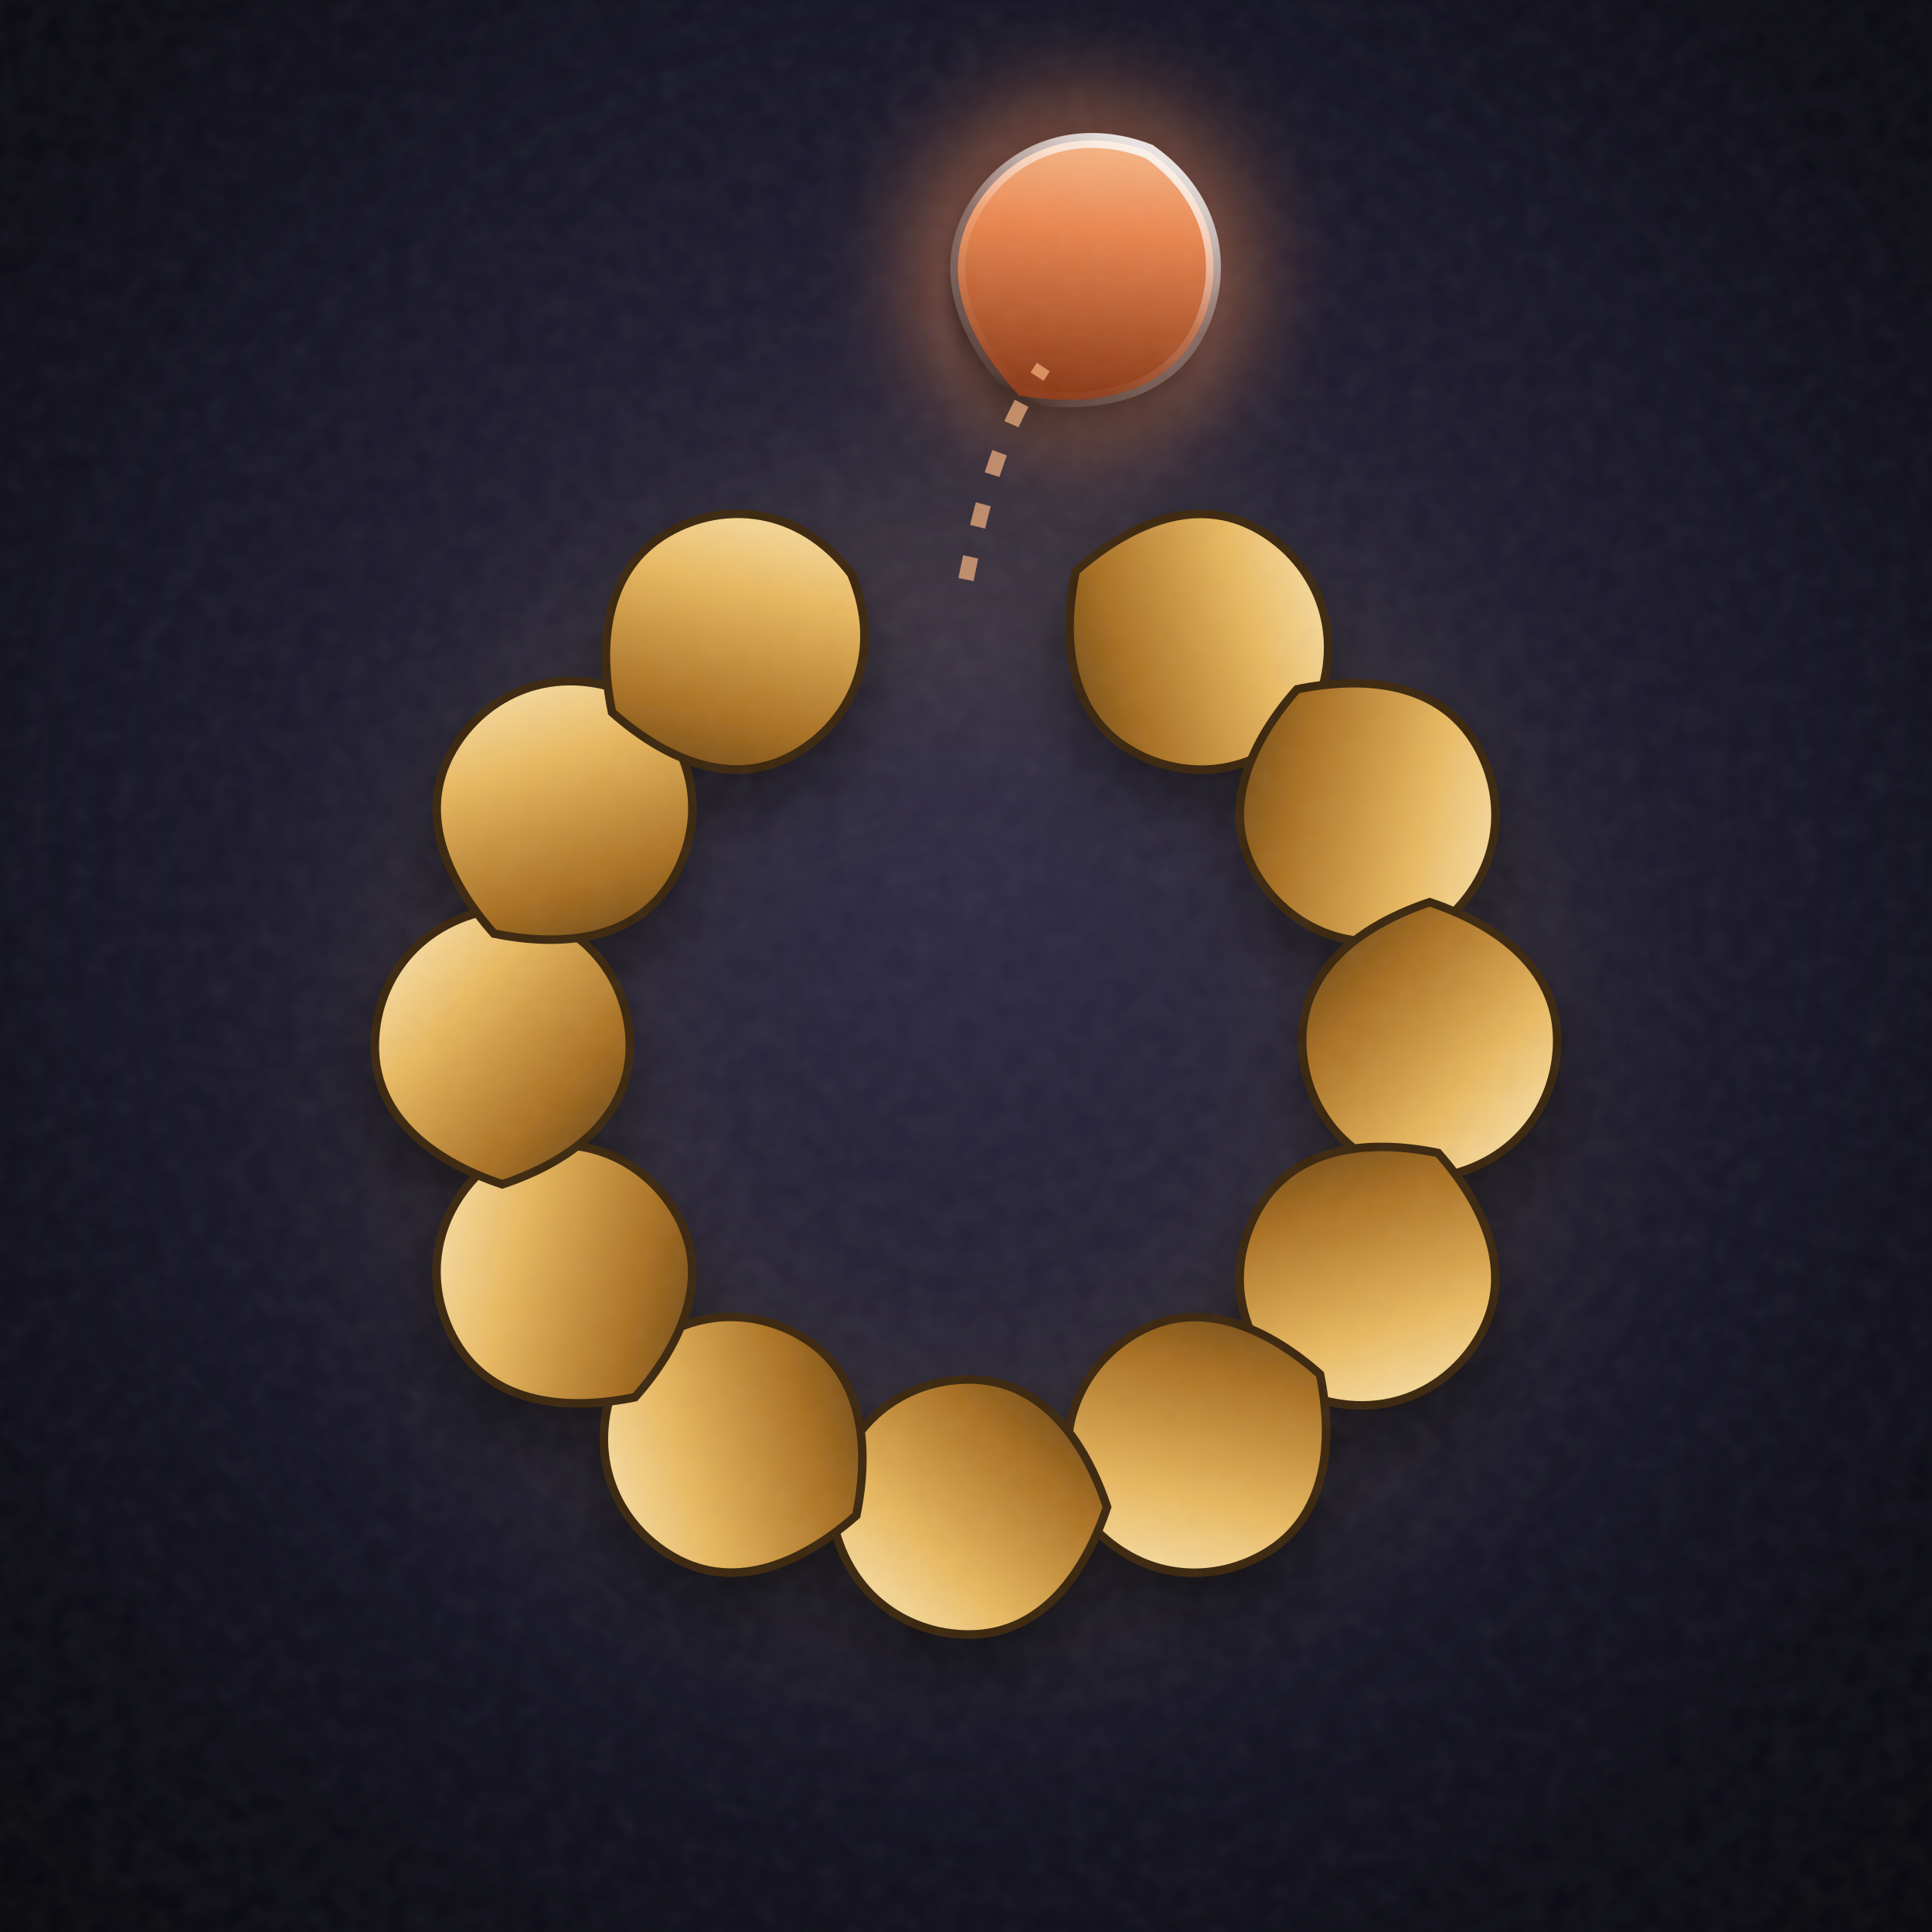
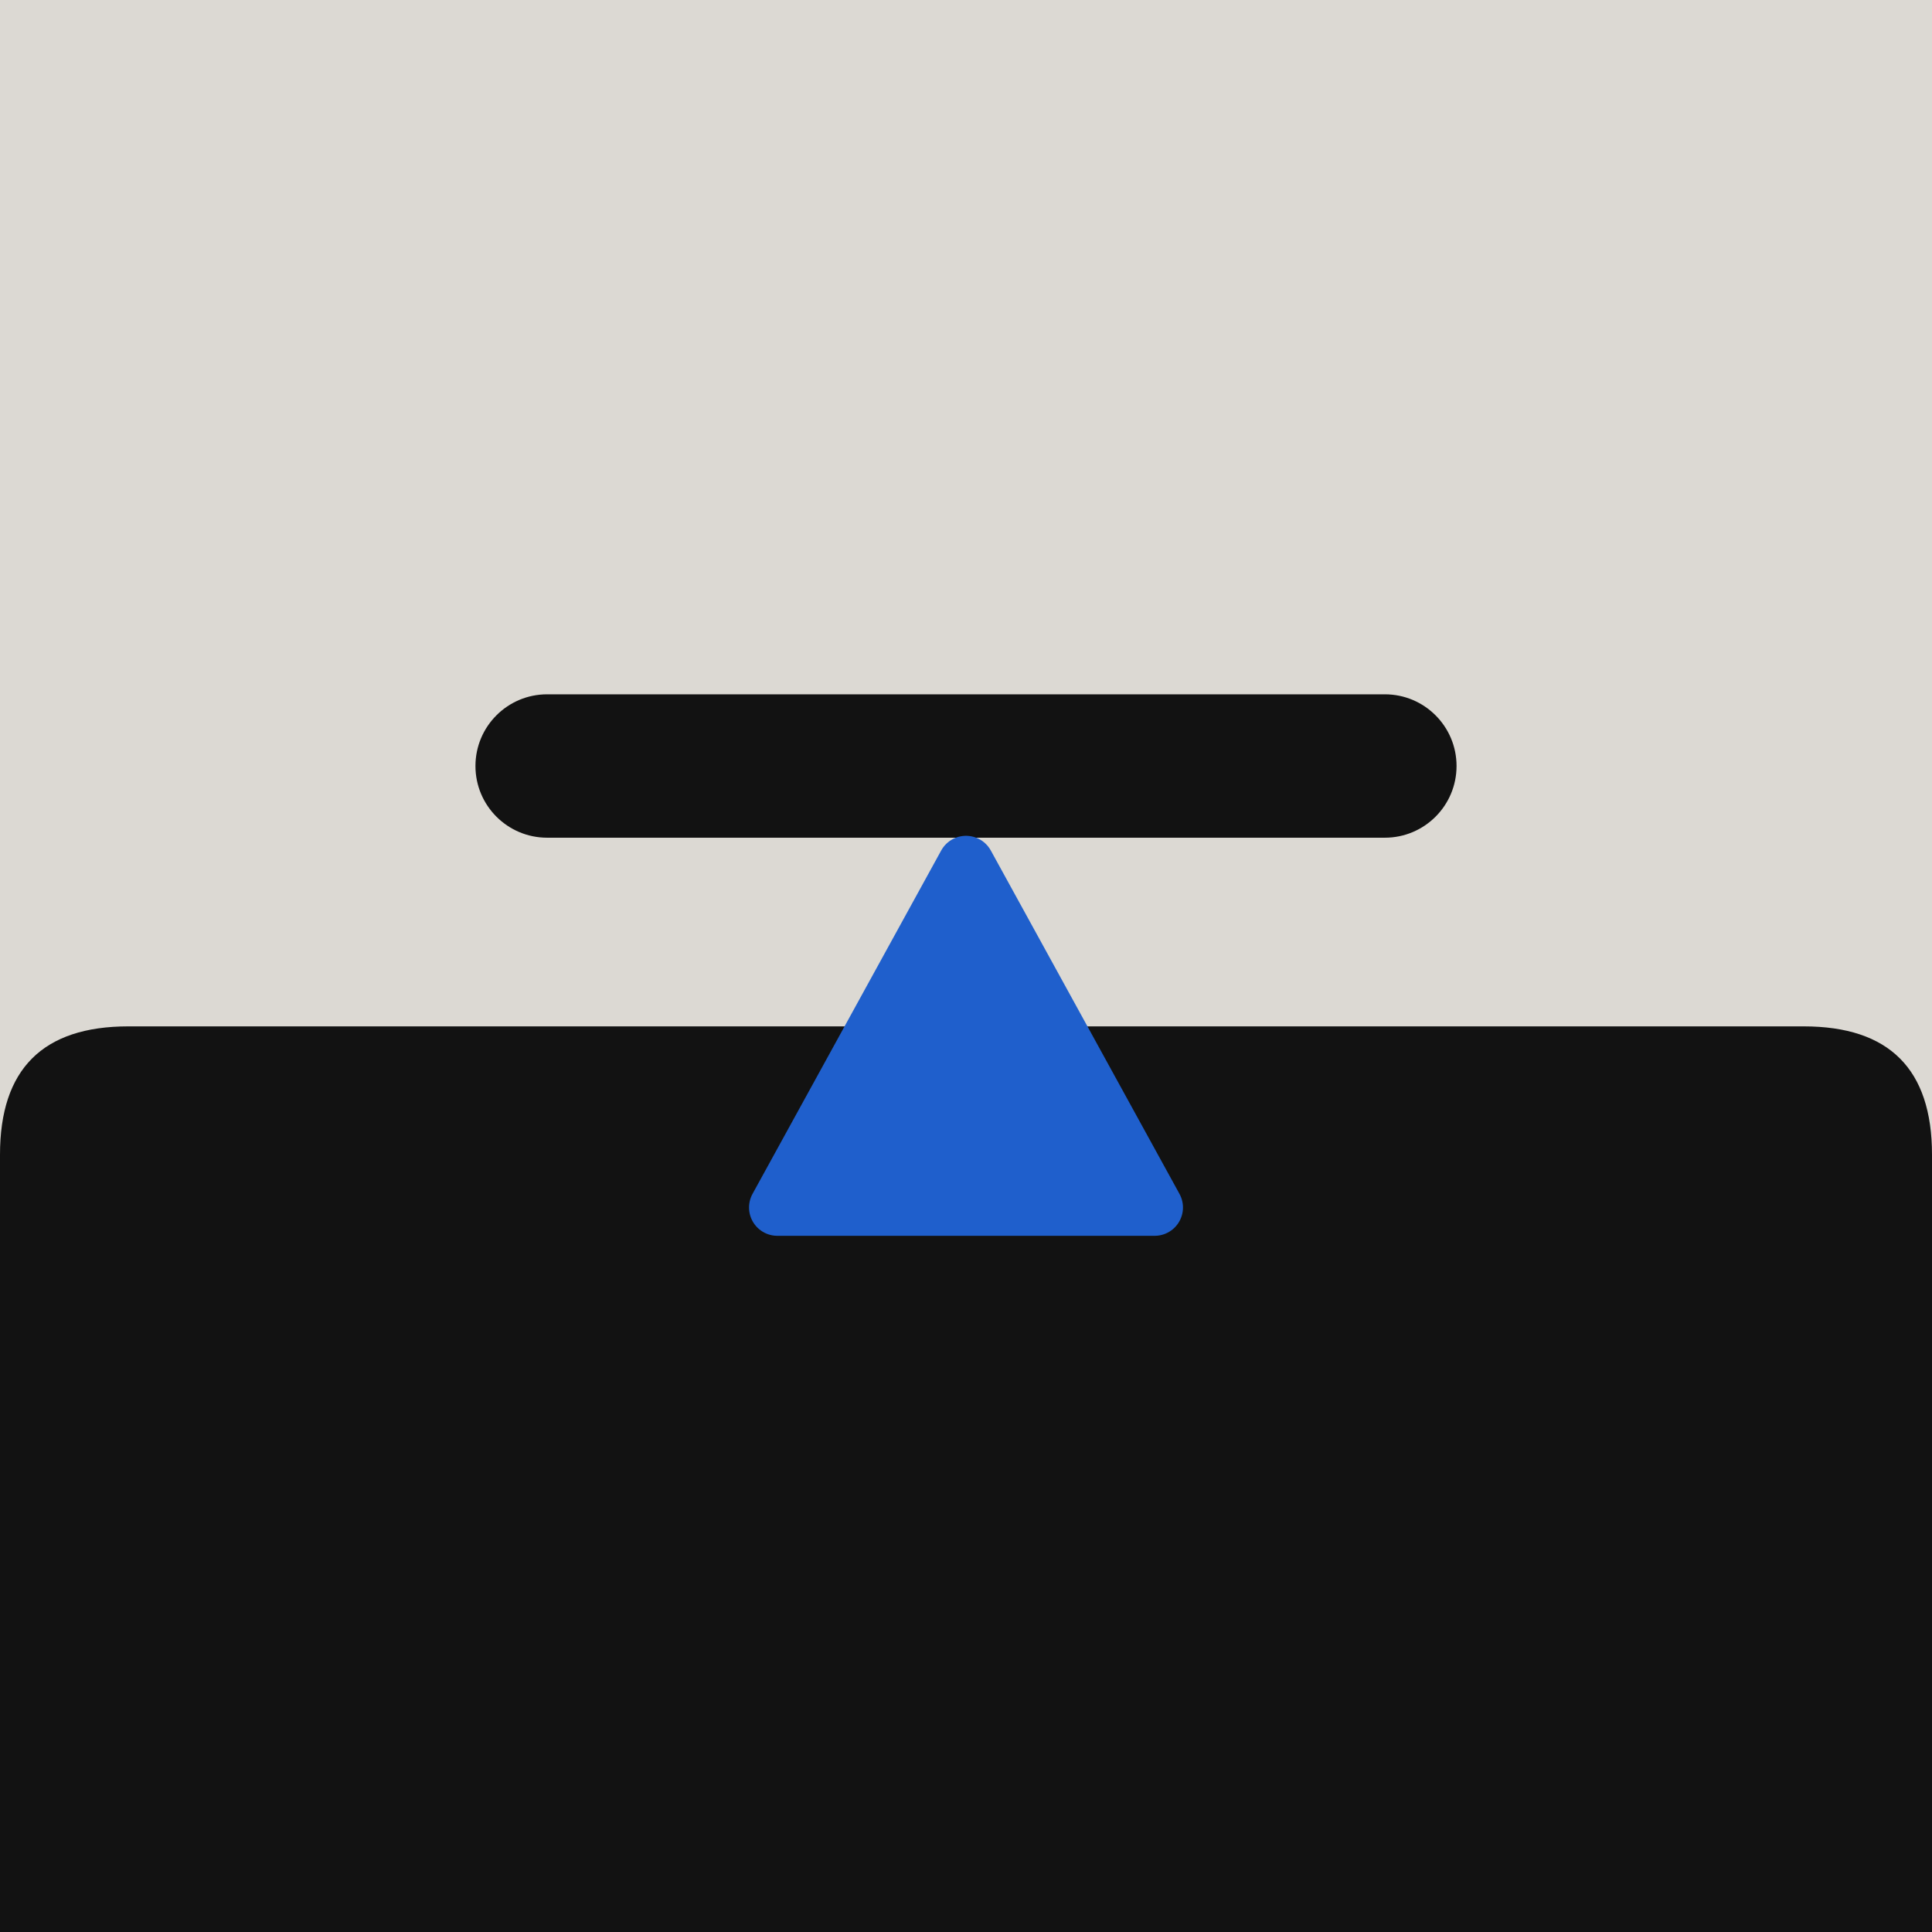
- <svg xmlns="http://www.w3.org/2000/svg" viewBox="0 0 100 100" width="1024" height="1024">
-   <defs>
-     <filter id="fGrain" x="0" y="0" width="100%" height="100%">
-       <feTurbulence type="fractalNoise" baseFrequency="0.85" numOctaves="2" stitchTiles="stitch" />
-       <feColorMatrix type="saturate" values="0" />
-     </filter>
-     <filter id="fSh" x="-40%" y="-40%" width="180%" height="180%">
-       <feDropShadow dx="0" dy="2" stdDeviation="1.6" flood-color="#000000" flood-opacity="0.5" />
-     </filter>
-     <filter id="fShSoft" x="-40%" y="-40%" width="180%" height="180%">
-       <feDropShadow dx="0" dy="4" stdDeviation="3.5" flood-color="#000000" flood-opacity="0.55" />
-     </filter>
-     <filter id="fB1" x="-50%" y="-50%" width="200%" height="200%">
-       <feGaussianBlur stdDeviation="0.6" />
-     </filter>
-     <filter id="fB2" x="-50%" y="-50%" width="200%" height="200%">
-       <feGaussianBlur stdDeviation="1.2" />
-     </filter>
-     <filter id="fB3" x="-50%" y="-50%" width="200%" height="200%">
-       <feGaussianBlur stdDeviation="2.5" />
-     </filter>
-     <filter id="fB6" x="-60%" y="-60%" width="220%" height="220%">
-       <feGaussianBlur stdDeviation="5" />
-     </filter>
-     <radialGradient id="gVig" cx="0.5" cy="0.45" r="0.75">
-       <stop offset="0.55" stop-color="#000000" stop-opacity="0" />
-       <stop offset="1" stop-color="#000000" stop-opacity="0.55" />
-     </radialGradient>
-     <linearGradient id="gRim" x1="0" y1="0" x2="0" y2="1">
-       <stop offset="0" stop-color="#FFFFFF" stop-opacity="0.85" />
-       <stop offset="0.5" stop-color="#FFFFFF" stop-opacity="0.15" />
-       <stop offset="1" stop-color="#FFFFFF" stop-opacity="0" />
-     </linearGradient>
-     <linearGradient id="gEm" x1="0" y1="0" x2="0.4" y2="1">
-       <stop offset="0" stop-color="#FFD0A6" />
-       <stop offset="0.45" stop-color="#E9864F" />
-       <stop offset="1" stop-color="#8E3A18" />
-     </linearGradient>
-     <linearGradient id="gGold" x1="0" y1="0" x2="1" y2="1">
-       <stop offset="0" stop-color="#FFF1C8" />
-       <stop offset="0.35" stop-color="#E8B860" />
-       <stop offset="0.7" stop-color="#A86F22" />
-       <stop offset="1" stop-color="#4E320D" />
-     </linearGradient>
-     <linearGradient id="gMossL" x1="0" y1="0" x2="1" y2="1">
-       <stop offset="0" stop-color="#B5CFA0" />
-       <stop offset="1" stop-color="#3E5A3A" />
-     </linearGradient>
-     <linearGradient id="gMossR" x1="1" y1="0" x2="0" y2="1">
-       <stop offset="0" stop-color="#8FB27C" />
-       <stop offset="1" stop-color="#2A4026" />
-     </linearGradient>
-     <linearGradient id="gSteel" x1="0" y1="0" x2="0" y2="1">
-       <stop offset="0" stop-color="#F4F4F6" />
-       <stop offset="0.5" stop-color="#8A8D96" />
-       <stop offset="1" stop-color="#2E3138" />
-     </linearGradient>
-     <linearGradient id="gWood" x1="0" y1="0" x2="1" y2="0">
-       <stop offset="0" stop-color="#4A2C14" />
-       <stop offset="0.5" stop-color="#9A6638" />
-       <stop offset="1" stop-color="#3A220E" />
-     </linearGradient>
-     <path id="S" d="M50 18 C69 20 79 35 78 51 C77 67 63 79 50 86 C37 79 23 67 22 51 C21 35 31 20 50 18 Z" />
-     <path id="scp" d="M12 0 C20 1 24 7 24 13 C24 20 18 24 12 26 C6 24 0 20 0 13 C0 7 4 1 12 0 Z" />
-     <g id="rows">
-       <use href="#scp" x="-12" y="86" />
-       <use href="#scp" x="12" y="86" />
-       <use href="#scp" x="36" y="86" />
-       <use href="#scp" x="60" y="86" />
-       <use href="#scp" x="84" y="86" />
-       <use href="#scp" x="0" y="70" />
-       <use href="#scp" x="24" y="70" />
-       <use href="#scp" x="48" y="70" />
-       <use href="#scp" x="72" y="70" />
-       <use href="#scp" x="96" y="70" />
-       <use href="#scp" x="-12" y="54" />
-       <use href="#scp" x="12" y="54" />
-       <use href="#scp" x="36" y="54" />
-       <use href="#scp" x="60" y="54" />
-       <use href="#scp" x="84" y="54" />
-       <use href="#scp" x="0" y="38" />
-       <use href="#scp" x="24" y="38" />
-       <use href="#scp" x="48" y="38" />
-       <use href="#scp" x="72" y="38" />
-       <use href="#scp" x="96" y="38" />
-       <use href="#scp" x="-12" y="22" />
-       <use href="#scp" x="12" y="22" />
-       <use href="#scp" x="36" y="22" />
-       <use href="#scp" x="60" y="22" />
-       <use href="#scp" x="84" y="22" />
-       <use href="#scp" x="0" y="6" />
-       <use href="#scp" x="24" y="6" />
-       <use href="#scp" x="48" y="6" />
-       <use href="#scp" x="72" y="6" />
-       <use href="#scp" x="96" y="6" />
-       <use href="#scp" x="-12" y="-10" />
-       <use href="#scp" x="12" y="-10" />
-       <use href="#scp" x="36" y="-10" />
-       <use href="#scp" x="60" y="-10" />
-       <use href="#scp" x="84" y="-10" />
-     </g>
-     <radialGradient id="r1bg" cx="0.5" cy="0.35" r="0.9">
-       <stop offset="0" stop-color="#3A2A22" />
-       <stop offset="0.6" stop-color="#15110F" />
-       <stop offset="1" stop-color="#070605" />
-     </radialGradient>
-     <radialGradient id="r1hub" cx="0.35" cy="0.3" r="0.7">
-       <stop offset="0" stop-color="#FFF4E0" />
-       <stop offset="1" stop-color="#8A5224" />
-     </radialGradient>
-     <path id="blade" d="M50 49 C42 43 41 31 48 24.5 C54 30 56.5 41 50 49 Z" />
-     <g id="j1">
-       <rect width="100" height="100" fill="url(#r1bg)" />
-       <g stroke="#F3ECDF" stroke-linecap="round">
-         <path d="M6 58 L18 58" stroke-width="1.2" opacity="0.45" />
-         <path d="M3 65 L16 65" stroke-width="1.2" opacity="0.3" />
-         <path d="M8 72 L19 72" stroke-width="1.2" opacity="0.2" />
-       </g>
-       <ellipse cx="52" cy="80" rx="22" ry="2.6" fill="#000000" opacity="0.75" filter="url(#fB3)" />
-       <circle cx="52" cy="50" r="30" fill="#E0814E" opacity="0.18" filter="url(#fB6)" />
-       <g filter="url(#fShSoft)">
-         <circle cx="52" cy="50" r="27" fill="none" stroke="url(#gGold)" stroke-width="3.6" />
-         <g transform="translate(2 0)">
-           <use href="#blade" fill="url(#gEm)" />
-           <use href="#blade" fill="url(#gGold)" transform="rotate(60 50 50)" />
-           <use href="#blade" fill="url(#gEm)" transform="rotate(120 50 50)" />
-           <use href="#blade" fill="url(#gGold)" transform="rotate(180 50 50)" />
-           <use href="#blade" fill="url(#gEm)" transform="rotate(240 50 50)" />
-           <use href="#blade" fill="url(#gGold)" transform="rotate(300 50 50)" />
-         </g>
-         <circle cx="52" cy="50" r="4.4" fill="url(#r1hub)" />
-       </g>
-       <path d="M84 50 A32 32 0 0 1 70 76.5" fill="none" stroke="#F6B27F" stroke-width="1.6" stroke-linecap="round" opacity="0.7" />
-       <path d="M36 22.5 A32 32 0 0 1 72 25" fill="none" stroke="#F6B27F" stroke-width="1.2" stroke-linecap="round" opacity="0.35" />
-       <rect width="100" height="100" fill="url(#gVig)" opacity="0.6" />
-       <rect width="100" height="100" filter="url(#fGrain)" opacity="0.07" />
-     </g>
-     <radialGradient id="r2bg" cx="0.5" cy="0.3" r="0.9">
-       <stop offset="0" stop-color="#2E2618" />
-       <stop offset="0.6" stop-color="#110E09" />
-       <stop offset="1" stop-color="#050403" />
-     </radialGradient>
-     <linearGradient id="r2gash" x1="0" y1="0" x2="1" y2="1">
-       <stop offset="0" stop-color="#FFF6E8" />
-       <stop offset="0.5" stop-color="#FFB27F" />
-       <stop offset="1" stop-color="#C85A26" />
-     </linearGradient>
-     <clipPath id="r2clip">
-       <use href="#S" />
-     </clipPath>
-     <g id="j2">
-       <rect width="100" height="100" fill="url(#r2bg)" />
-       <ellipse cx="50" cy="90" rx="22" ry="3" fill="#000000" opacity="0.7" filter="url(#fB3)" />
-       <use href="#S" fill="url(#gGold)" filter="url(#fShSoft)" />
-       <g fill="none" stroke="#5A3A10" stroke-width="0.6" opacity="0.45">
-         <use href="#S" transform="translate(50 52) scale(0.82) translate(-50 -52)" />
-         <use href="#S" transform="translate(50 52) scale(0.64) translate(-50 -52)" />
-         <use href="#S" transform="translate(50 52) scale(0.46) translate(-50 -52)" />
-         <use href="#S" transform="translate(50 52) scale(0.28) translate(-50 -52)" />
-       </g>
-       <use href="#S" fill="none" stroke="url(#gRim)" stroke-width="1.2" />
-       <g fill="#FF9A5C" opacity="0.75" filter="url(#fB3)">
-         <path d="M58 22 L62 25 L37 76 L35 73 Z" />
-         <path d="M67 27 L70.5 30.5 L46 81 L43.5 78.5 Z" />
-         <path d="M74 36 L76.5 40 L55 82 L52.5 79.5 Z" />
-       </g>
-       <g clip-path="url(#r2clip)">
-         <g fill="#2A1A08" transform="translate(-0.8 0.8)">
-           <path d="M58 22 Q61 23 62 25 L37 76 Q35.5 75 35 73 Z" />
-           <path d="M67 27 Q70 28 70.5 30.5 L46 81 Q44 80.5 43.5 78.5 Z" />
-           <path d="M74 36 Q76.5 37.5 76.5 40 L55 82 Q53 81.5 52.5 79.5 Z" />
-         </g>
-         <g fill="url(#r2gash)">
-           <path d="M58 22 Q61 23 62 25 L37 76 Q35.5 75 35 73 Z" />
-           <path d="M67 27 Q70 28 70.5 30.5 L46 81 Q44 80.5 43.5 78.5 Z" />
-           <path d="M74 36 Q76.5 37.5 76.5 40 L55 82 Q53 81.5 52.5 79.5 Z" />
-         </g>
-       </g>
-       <rect width="100" height="100" filter="url(#fGrain)" opacity="0.07" />
-     </g>
-     <radialGradient id="r3bg" cx="0.4" cy="0.2" r="0.95">
-       <stop offset="0" stop-color="#4A4540" />
-       <stop offset="0.6" stop-color="#1C1A18" />
-       <stop offset="1" stop-color="#0A0908" />
-     </radialGradient>
-     <linearGradient id="r3slab" x1="0" y1="0" x2="0.3" y2="1">
-       <stop offset="0" stop-color="#34343A" />
-       <stop offset="1" stop-color="#0C0C0E" />
-     </linearGradient>
-     <linearGradient id="r3streak" x1="0" y1="0" x2="1" y2="0">
-       <stop offset="0" stop-color="#E8B860" stop-opacity="0.2" />
-       <stop offset="0.25" stop-color="#FFE3A1" />
-       <stop offset="1" stop-color="#E8B860" />
-     </linearGradient>
-     <g id="j3">
-       <rect width="100" height="100" fill="url(#r3bg)" />
-       <g transform="rotate(-8 50 54)">
-         <rect x="14" y="30" width="72" height="50" rx="9" fill="#000000" opacity="0.6" transform="translate(0 4)" filter="url(#fB3)" />
-         <rect x="14" y="30" width="72" height="50" rx="9" fill="url(#r3slab)" />
-         <rect x="14" y="30" width="72" height="50" rx="9" filter="url(#fGrain)" opacity="0.2" />
-         <rect x="14" y="30" width="72" height="50" rx="9" fill="none" stroke="url(#gRim)" stroke-width="0.8" />
-         <rect x="22" y="40" width="34" height="3" rx="1.5" fill="#8C877C" opacity="0.55" filter="url(#fB1)" />
-         <rect x="22" y="64" width="26" height="3" rx="1.5" fill="#8C877C" opacity="0.4" filter="url(#fB1)" />
-         <rect x="22" y="51" width="44" height="4.4" rx="2.2" fill="#FFD27A" opacity="0.6" filter="url(#fB3)" />
-         <rect x="22" y="51" width="44" height="4.4" rx="2.2" fill="url(#r3streak)" />
-       </g>
-       <g transform="translate(58 30) rotate(35 14 17) scale(0.32)" filter="url(#fShSoft)">
-         <use href="#S" transform="translate(-22 -18)" fill="url(#gGold)" />
-         <use href="#S" transform="translate(-22 -18)" fill="none" stroke="url(#gRim)" stroke-width="2.5" />
-       </g>
-       <rect width="100" height="100" fill="url(#gVig)" opacity="0.6" />
-       <rect width="100" height="100" filter="url(#fGrain)" opacity="0.06" />
-     </g>
-     <radialGradient id="r4bg" cx="0.45" cy="0.4" r="0.9">
-       <stop offset="0" stop-color="#4C4478" />
-       <stop offset="0.6" stop-color="#211D38" />
-       <stop offset="1" stop-color="#0D0B18" />
-     </radialGradient>
-     <g id="j4">
-       <rect width="100" height="100" fill="url(#r4bg)" />
-       <g fill="none" stroke="#F3ECDF">
-         <circle cx="47" cy="54" r="29" stroke-width="1" opacity="0.32" />
-         <circle cx="47" cy="54" r="37" stroke-width="0.9" opacity="0.18" />
-         <circle cx="47" cy="54" r="45" stroke-width="0.8" opacity="0.08" />
-       </g>
-       <g transform="translate(47 54) scale(0.66) translate(-50 -52)" filter="url(#fShSoft)">
-         <use href="#S" fill="url(#gGold)" />
-         <use href="#S" fill="none" stroke="url(#gRim)" stroke-width="1.6" />
-         <path d="M50 22 L50 82" stroke="#FFF1C8" stroke-width="1" opacity="0.5" />
-       </g>
-       <g stroke="#FFD0A6" stroke-width="1.1" stroke-linecap="round">
-         <path d="M63 37 L66 33" />
-         <path d="M65.5 40 L70 39" />
-         <path d="M60.5 35 L60.5 30.5" />
-       </g>
-       <g transform="rotate(-35 76 34)" filter="url(#fShSoft)">
-         <rect x="73.6" y="38" width="4.8" height="40" rx="2.4" fill="url(#gWood)" />
-         <rect x="64" y="29" width="24" height="9.5" rx="2" fill="url(#gSteel)" />
-         <rect x="64" y="29" width="24" height="2" rx="1" fill="#FFFFFF" opacity="0.6" />
-       </g>
-       <rect width="100" height="100" fill="url(#gVig)" opacity="0.6" />
-       <rect width="100" height="100" filter="url(#fGrain)" opacity="0.07" />
-     </g>
-     <linearGradient id="r5sk" x1="0" y1="0" x2="0" y2="1">
-       <stop offset="0" stop-color="#5C6E3A" />
-       <stop offset="0.55" stop-color="#26331A" />
-       <stop offset="1" stop-color="#0E140A" />
-     </linearGradient>
-     <radialGradient id="r5iris" cx="0.5" cy="0.5" r="0.5">
-       <stop offset="0" stop-color="#FFF0B8" />
-       <stop offset="0.3" stop-color="#F2B44A" />
-       <stop offset="0.68" stop-color="#D9692C" />
-       <stop offset="1" stop-color="#4A1204" />
-     </radialGradient>
-     <radialGradient id="r5shade" cx="0.5" cy="0.5" r="0.55">
-       <stop offset="0.5" stop-color="#000000" stop-opacity="0" />
-       <stop offset="1" stop-color="#000000" stop-opacity="0.8" />
-     </radialGradient>
-     <clipPath id="r5clip">
-       <path d="M12 50 Q50 14 88 50 Q50 86 12 50 Z" />
-     </clipPath>
-     <g id="j5">
-       <rect width="100" height="100" fill="#0E140A" />
-       <use href="#rows" fill="url(#r5sk)" stroke="#C99350" stroke-width="0.6" stroke-opacity="0.45" />
-       <rect width="100" height="100" fill="url(#r5shade)" />
-       <ellipse cx="50" cy="50" rx="44" ry="26" fill="#FF8A3D" opacity="0.35" filter="url(#fB6)" />
-       <g clip-path="url(#r5clip)">
-         <rect width="100" height="100" fill="#2A0C02" />
-         <circle cx="50" cy="50" r="25" fill="url(#r5iris)" />
-         <circle cx="50" cy="50" r="24" fill="none" stroke="#3A0E04" stroke-width="1.4" opacity="0.6" />
-         <g stroke="#FFE2A0" stroke-width="0.5" opacity="0.35">
-           <path d="M50 30 L50 40 M50 60 L50 70 M30 50 L40 50 M60 50 L70 50 M36 36 L42 42 M64 64 L58 58 M64 36 L58 42 M36 64 L42 58" />
-         </g>
-         <ellipse cx="50" cy="50" rx="4" ry="20" fill="#050302" />
-         <ellipse cx="41" cy="40" rx="4.2" ry="2.6" fill="#FFFFFF" opacity="0.85" filter="url(#fB1)" />
-         <path d="M12 50 Q50 14 88 50" fill="none" stroke="#000000" stroke-width="8" opacity="0.55" filter="url(#fB2)" />
-       </g>
-       <path d="M12 50 Q50 14 88 50 Q50 86 12 50 Z" fill="none" stroke="#0A0704" stroke-width="2.6" />
-       <path d="M12 50 Q50 14 88 50" fill="none" stroke="#E8B860" stroke-width="0.8" opacity="0.6" transform="translate(0 -2.2)" />
-       <rect width="100" height="100" filter="url(#fGrain)" opacity="0.07" />
-     </g>
-     <radialGradient id="r6bg" cx="0.5" cy="0.35" r="0.9">
-       <stop offset="0" stop-color="#3B5537" />
-       <stop offset="0.6" stop-color="#16231A" />
-       <stop offset="1" stop-color="#070B08" />
-     </radialGradient>
-     <linearGradient id="r6fade" x1="0" y1="0" x2="1" y2="0">
-       <stop offset="0" stop-color="#F3ECDF" stop-opacity="0.08" />
-       <stop offset="0.6" stop-color="#F3ECDF" stop-opacity="0.35" />
-       <stop offset="1" stop-color="#F3ECDF" stop-opacity="0.55" />
-     </linearGradient>
-     <clipPath id="r6clip">
-       <path d="M8 72 C26 40 42 86 60 58 C72 40 82 34 92 26 L96 35 C86 42 78 48 68 64 C50 92 30 54 14 80 Z" />
-     </clipPath>
-     <g id="j6">
-       <rect width="100" height="100" fill="url(#r6bg)" />
-       <path d="M8 72 C26 40 42 86 60 58 C72 40 82 34 92 26 L96 35 C86 42 78 48 68 64 C50 92 30 54 14 80 Z" fill="#000000" opacity="0.5" transform="translate(0 4)" filter="url(#fB3)" />
-       <g clip-path="url(#r6clip)">
-         <rect width="100" height="100" fill="url(#r6fade)" />
-         <g transform="scale(0.55)">
-           <use href="#rows" fill="#F3ECDF" fill-opacity="0.12" stroke="#FFFFFF" stroke-width="0.9" stroke-opacity="0.55" />
-         </g>
-         <g transform="translate(55 0) scale(0.55)">
-           <use href="#rows" fill="#F3ECDF" fill-opacity="0.12" stroke="#FFFFFF" stroke-width="0.9" stroke-opacity="0.55" />
-         </g>
-         <g transform="translate(0 55) scale(0.55)">
-           <use href="#rows" fill="#F3ECDF" fill-opacity="0.12" stroke="#FFFFFF" stroke-width="0.9" stroke-opacity="0.55" />
-         </g>
-         <g transform="translate(55 55) scale(0.55)">
-           <use href="#rows" fill="#F3ECDF" fill-opacity="0.12" stroke="#FFFFFF" stroke-width="0.9" stroke-opacity="0.55" />
-         </g>
-       </g>
-       <path d="M8 72 C26 40 42 86 60 58 C72 40 82 34 92 26" fill="none" stroke="#FFFFFF" stroke-width="1.1" opacity="0.75" />
-       <path d="M96 35 C86 42 78 48 68 64 C50 92 30 54 14 80" fill="none" stroke="#FFFFFF" stroke-width="0.7" opacity="0.35" />
-       <path d="M92 26 L96 35" stroke="#F6B27F" stroke-width="1.2" stroke-linecap="round" />
-       <rect width="100" height="100" fill="url(#gVig)" opacity="0.6" />
-       <rect width="100" height="100" filter="url(#fGrain)" opacity="0.07" />
-     </g>
-     <radialGradient id="r7bg" cx="0.5" cy="0.45" r="0.85">
-       <stop offset="0" stop-color="#2E2A44" />
-       <stop offset="0.6" stop-color="#131220" />
-       <stop offset="1" stop-color="#06060B" />
-     </radialGradient>
-     <g id="ring7">
-       <use href="#scp" transform="rotate(30 50 54) rotate(90 50 30) translate(43.4 23) scale(0.55)" />
-       <use href="#scp" transform="rotate(60 50 54) rotate(90 50 30) translate(43.4 23) scale(0.55)" />
-       <use href="#scp" transform="rotate(90 50 54) rotate(90 50 30) translate(43.4 23) scale(0.55)" />
-       <use href="#scp" transform="rotate(120 50 54) rotate(90 50 30) translate(43.4 23) scale(0.55)" />
-       <use href="#scp" transform="rotate(150 50 54) rotate(90 50 30) translate(43.4 23) scale(0.55)" />
-       <use href="#scp" transform="rotate(180 50 54) rotate(90 50 30) translate(43.4 23) scale(0.55)" />
-       <use href="#scp" transform="rotate(210 50 54) rotate(90 50 30) translate(43.4 23) scale(0.55)" />
-       <use href="#scp" transform="rotate(240 50 54) rotate(90 50 30) translate(43.4 23) scale(0.55)" />
-       <use href="#scp" transform="rotate(270 50 54) rotate(90 50 30) translate(43.4 23) scale(0.55)" />
-       <use href="#scp" transform="rotate(300 50 54) rotate(90 50 30) translate(43.4 23) scale(0.55)" />
-       <use href="#scp" transform="rotate(330 50 54) rotate(90 50 30) translate(43.4 23) scale(0.55)" />
-     </g>
-     <g id="j7">
-       <rect width="100" height="100" fill="url(#r7bg)" />
-       <circle cx="50" cy="54" r="24" fill="none" stroke="#E8B860" stroke-width="10" opacity="0.15" filter="url(#fB6)" />
-       <use href="#ring7" fill="url(#gGold)" stroke="#3A2608" stroke-width="0.8" filter="url(#fSh)" />
-       <circle cx="56" cy="14" r="9" fill="#E0814E" opacity="0.55" filter="url(#fB3)" />
-       <g transform="translate(49.5 7) rotate(28 6.6 7.2) scale(0.55)" filter="url(#fSh)">
-         <use href="#scp" fill="url(#gEm)" />
-         <use href="#scp" fill="none" stroke="url(#gRim)" stroke-width="1.4" />
-       </g>
-       <path d="M50 30 C51 25 52 22 54 19" fill="none" stroke="#F6B27F" stroke-width="0.8" stroke-dasharray="1.2 1.6" opacity="0.7" />
-       <rect width="100" height="100" fill="url(#gVig)" opacity="0.6" />
-       <rect width="100" height="100" filter="url(#fGrain)" opacity="0.07" />
-     </g>
-     <linearGradient id="r8bg" x1="0" y1="0" x2="0.3" y2="1">
-       <stop offset="0" stop-color="#F6EFE2" />
-       <stop offset="1" stop-color="#D8CAAE" />
-     </linearGradient>
-     <g id="foot8">
-       <use href="#S" transform="translate(25 36) scale(0.5)" />
-       <ellipse cx="40" cy="40" rx="4.2" ry="5" />
-       <ellipse cx="47.6" cy="36.4" rx="3.2" ry="3.8" />
-       <ellipse cx="54.2" cy="36.8" rx="2.9" ry="3.4" />
-       <ellipse cx="59.6" cy="39.2" rx="2.6" ry="3" />
-       <ellipse cx="63.4" cy="43.4" rx="2.2" ry="2.6" />
-     </g>
-     <g id="j8">
-       <rect width="100" height="100" fill="url(#r8bg)" />
-       <rect width="100" height="100" filter="url(#fGrain)" opacity="0.18" />
-       <g transform="translate(6 2) scale(0.5) rotate(-12 50 55)">
-         <use href="#foot8" fill="#B5A485" />
-         <use href="#foot8" fill="#D9CCB0" transform="translate(0.8 1.6)" />
-       </g>
-       <g transform="translate(46 -8) scale(0.42) rotate(8 50 55)" opacity="0.7">
-         <use href="#foot8" fill="#B5A485" />
-         <use href="#foot8" fill="#DCCFB4" transform="translate(0.8 1.6)" />
-       </g>
-       <g transform="translate(8 10) rotate(10 50 55)">
-         <use href="#foot8" fill="#E0814E" opacity="0.6" filter="url(#fB6)" />
-         <use href="#foot8" fill="#7A2E10" transform="translate(0.6 1.2)" />
-         <use href="#foot8" fill="url(#gEm)" />
-       </g>
-     </g>
-     <linearGradient id="r9sky" x1="0" y1="0" x2="0" y2="1">
-       <stop offset="0" stop-color="#2E2B48" />
-       <stop offset="0.7" stop-color="#4E3A3A" />
-       <stop offset="1" stop-color="#7A4A30" />
-     </linearGradient>
-     <linearGradient id="r9soil" x1="0" y1="0" x2="0" y2="1">
-       <stop offset="0" stop-color="#2E2016" />
-       <stop offset="1" stop-color="#0E0905" />
-     </linearGradient>
-     <g id="j9">
-       <rect width="100" height="100" fill="url(#r9sky)" />
-       <ellipse cx="51" cy="44" rx="20" ry="22" fill="#FFE3B8" opacity="0.25" filter="url(#fB6)" />
-       <g filter="url(#fSh)">
-         <use href="#S" fill="url(#gGold)" transform="translate(29 50) scale(0.42)" />
-         <path d="M45.5 58 L50 66 L54.5 58 Z" fill="#2A1A08" />
-       </g>
-       <path d="M50 64 C48 56 53 46 51 34" fill="none" stroke="#A9C795" stroke-width="2.2" stroke-linecap="round" />
-       <path d="M51 42 C44 34 36 35 33 41 C40 46 47 46 51 42 Z" fill="url(#gMossL)" filter="url(#fSh)" />
-       <path d="M51 36 C57 27 66 26 70 31 C64 38 56 39 51 36 Z" fill="url(#gMossR)" filter="url(#fSh)" />
-       <path d="M50 41.5 C45 39 40 39 36 40.5 M52 35.5 C57 32 62 30.5 67 31" fill="none" stroke="#E8F2DE" stroke-width="0.5" opacity="0.6" />
-       <path d="M0 72 C20 69 36 74 50 71 C66 68 82 73 100 70 L100 100 L0 100 Z" fill="url(#r9soil)" />
-       <path d="M0 72 C20 69 36 74 50 71 C66 68 82 73 100 70" fill="none" stroke="#F6B27F" stroke-width="0.6" opacity="0.4" />
-       <rect width="100" height="100" fill="url(#gVig)" opacity="0.5" />
-       <rect width="100" height="100" filter="url(#fGrain)" opacity="0.08" />
-     </g>
-     <linearGradient id="r10bg" x1="0" y1="0" x2="0" y2="1">
-       <stop offset="0" stop-color="#3B3560" />
-       <stop offset="0.5" stop-color="#1A1730" />
-       <stop offset="1" stop-color="#050409" />
-     </linearGradient>
-     <radialGradient id="r10orb" cx="0.35" cy="0.3" r="0.75">
-       <stop offset="0" stop-color="#FFF8EE" />
-       <stop offset="0.4" stop-color="#F6B27F" />
-       <stop offset="1" stop-color="#B9481E" />
-     </radialGradient>
-     <g id="j10">
-       <rect width="100" height="100" fill="url(#r10bg)" />
-       <g fill="#F3ECDF">
-         <circle cx="20" cy="14" r="0.6" opacity="0.7" />
-         <circle cx="38" cy="8" r="0.5" opacity="0.5" />
-         <circle cx="66" cy="12" r="0.7" opacity="0.8" />
-         <circle cx="82" cy="22" r="0.5" opacity="0.6" />
-         <circle cx="52" cy="20" r="0.4" opacity="0.5" />
-         <circle cx="10" cy="28" r="0.4" opacity="0.4" />
-       </g>
-       <ellipse cx="50" cy="96" rx="40" ry="10" fill="#5A4F86" opacity="0.4" filter="url(#fB6)" />
-       <path d="M0 46 L12 46 L14 52 L11 60 L15 72 L12 100 L0 100 Z" fill="#07060C" />
-       <path d="M100 46 L88 46 L86 53 L89 62 L85 74 L88 100 L100 100 Z" fill="#07060C" />
-       <path d="M0 46 L12 46 M88 46 L100 46" stroke="#8C84B5" stroke-width="0.6" opacity="0.6" />
-       <path d="M11 46 Q50 56 89 46" fill="none" stroke="#000000" stroke-width="1.6" opacity="0.5" transform="translate(0 1.5)" filter="url(#fB1)" />
-       <path d="M11 46 Q50 56 89 46" fill="none" stroke="#E6DCC6" stroke-width="1.2" />
-       <circle cx="50" cy="45" r="11" fill="#E0814E" opacity="0.5" filter="url(#fB6)" />
-       <circle cx="50" cy="46.6" r="4.4" fill="url(#r10orb)" />
-       <rect width="100" height="100" filter="url(#fGrain)" opacity="0.07" />
-     </g>
-   </defs>
-   <use href="#j7" />
+ <svg xmlns="http://www.w3.org/2000/svg" viewBox="0 0 1024 1024" width="1024" height="1024">
+   <rect width="1024" height="1024" fill="#DCD9D3" />
+   <path d="M0 612 Q0 544 68 544 H956 Q1024 544 1024 612 V1024 H0 Z" fill="#121212" />
+   <rect x="252" y="368" width="520" height="76" rx="38" fill="#121212" />
+   <path d="M512 458 L612 640 H412 Z" fill="#1F5FCC" stroke="#1F5FCC" stroke-width="30" stroke-linejoin="round" />
</svg>
